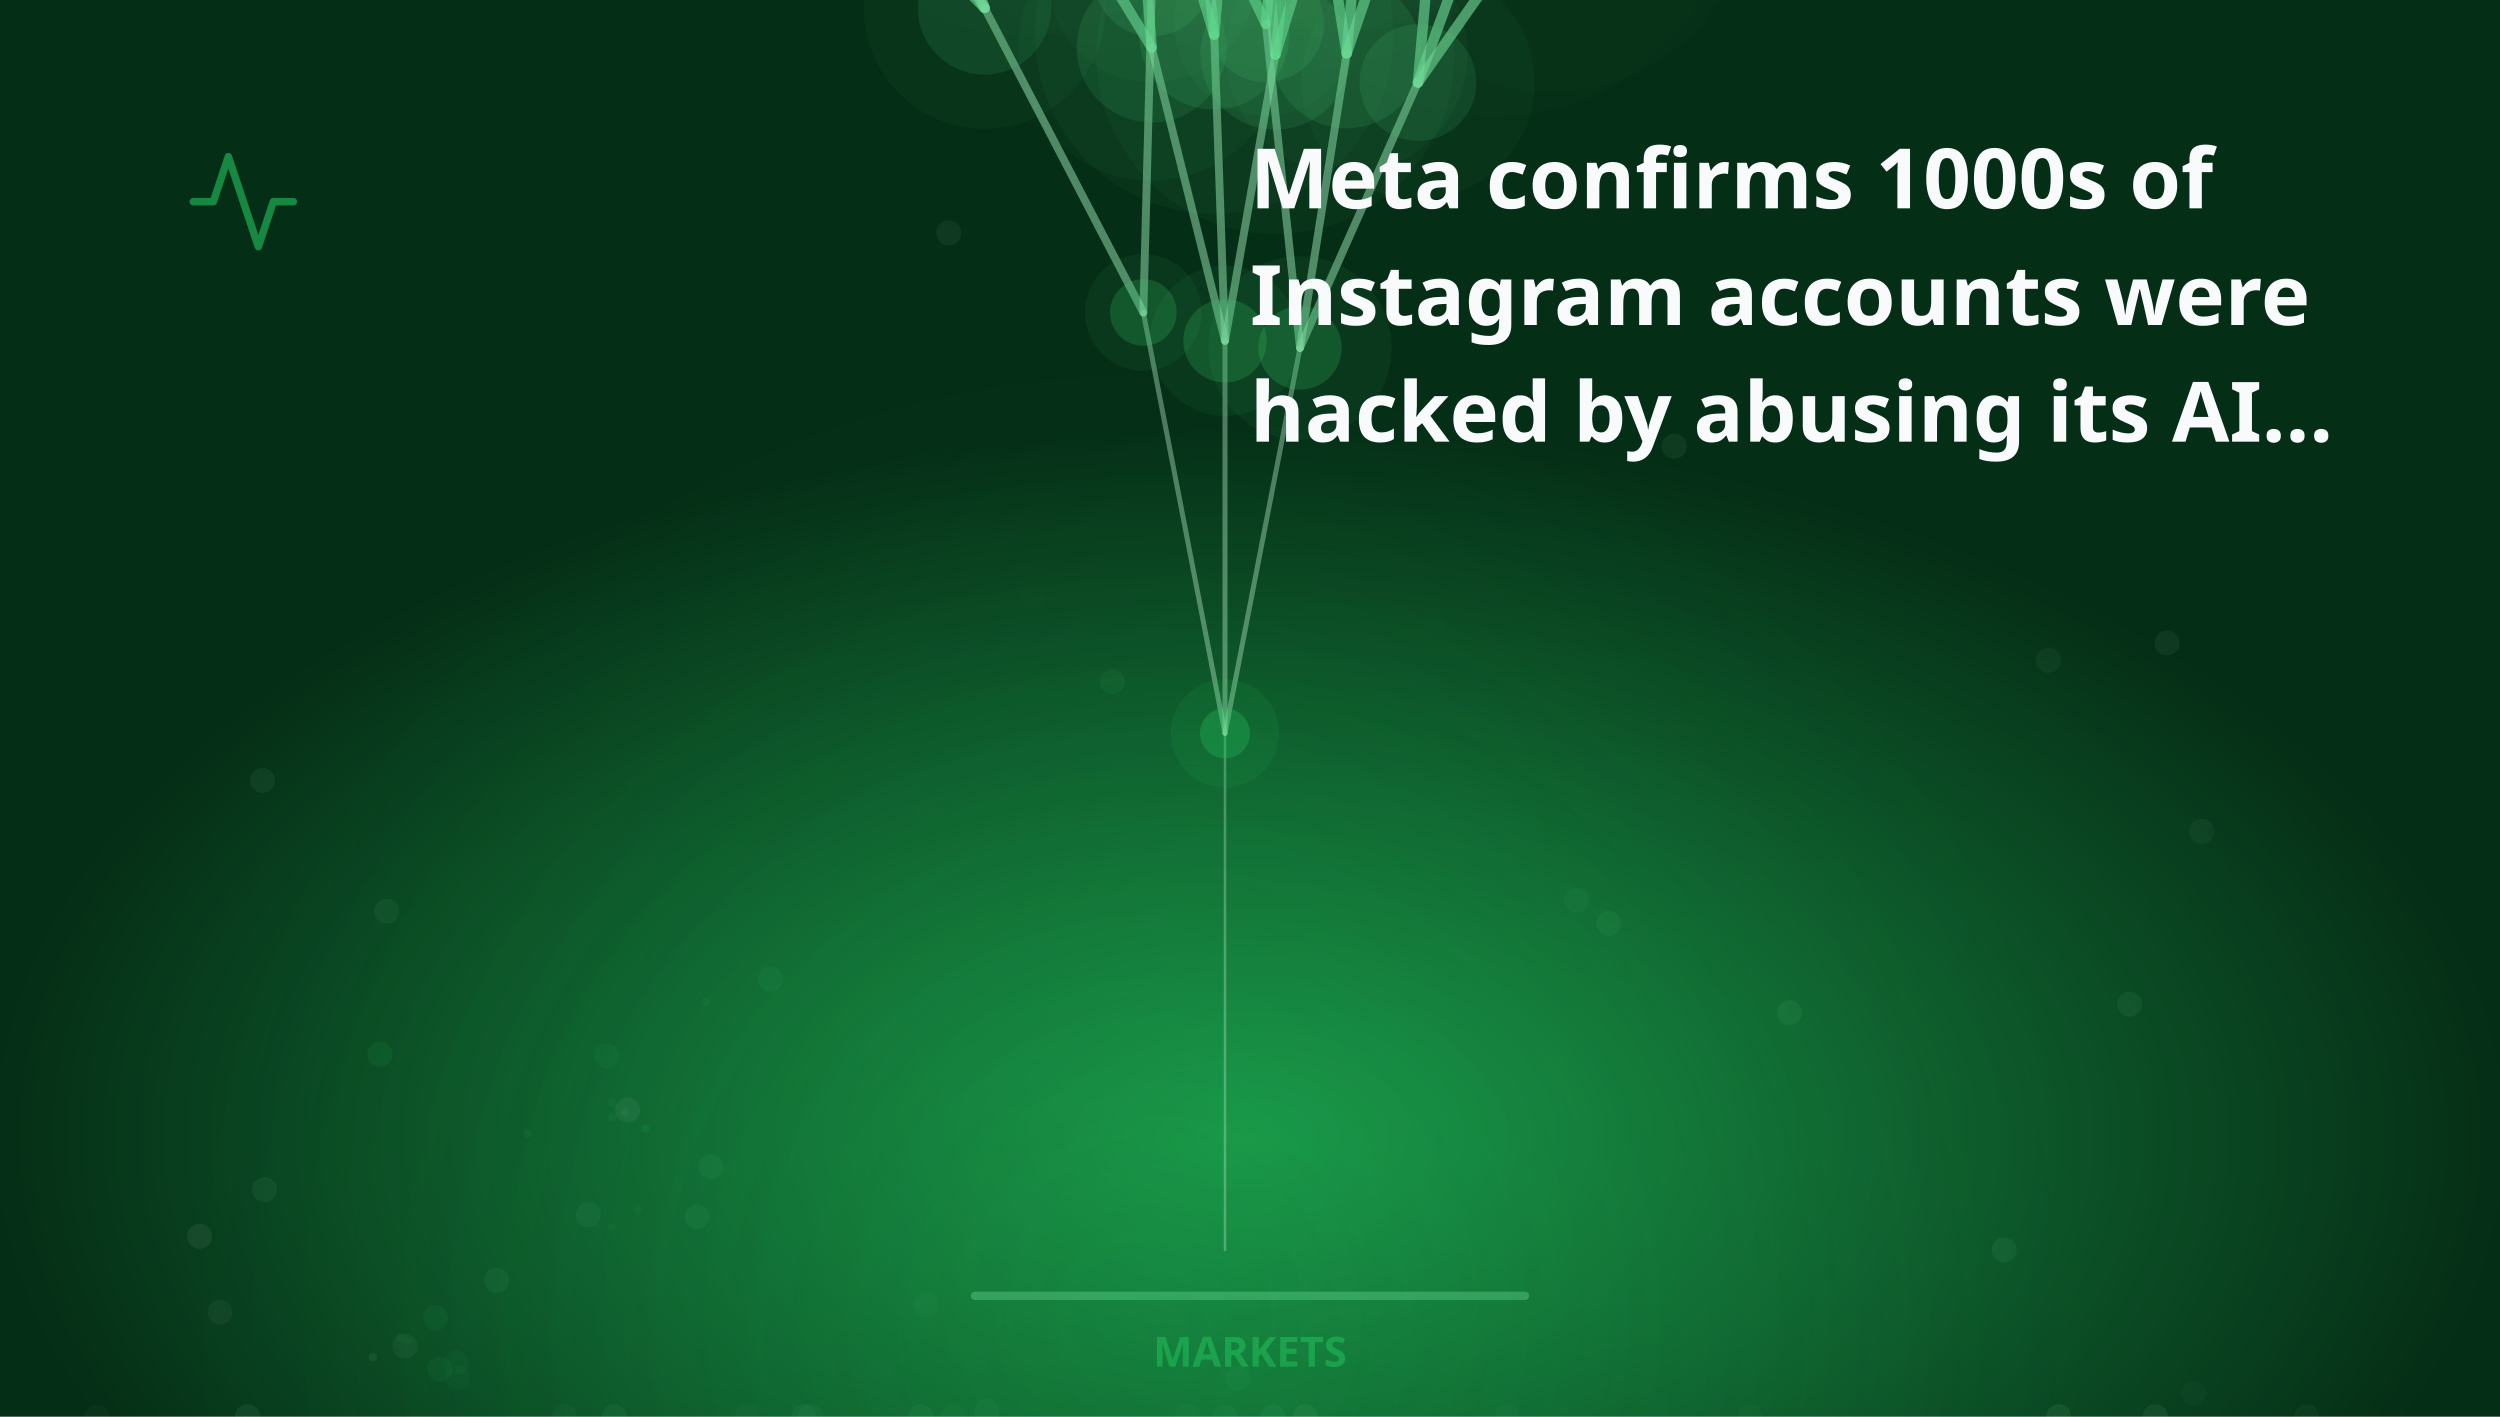
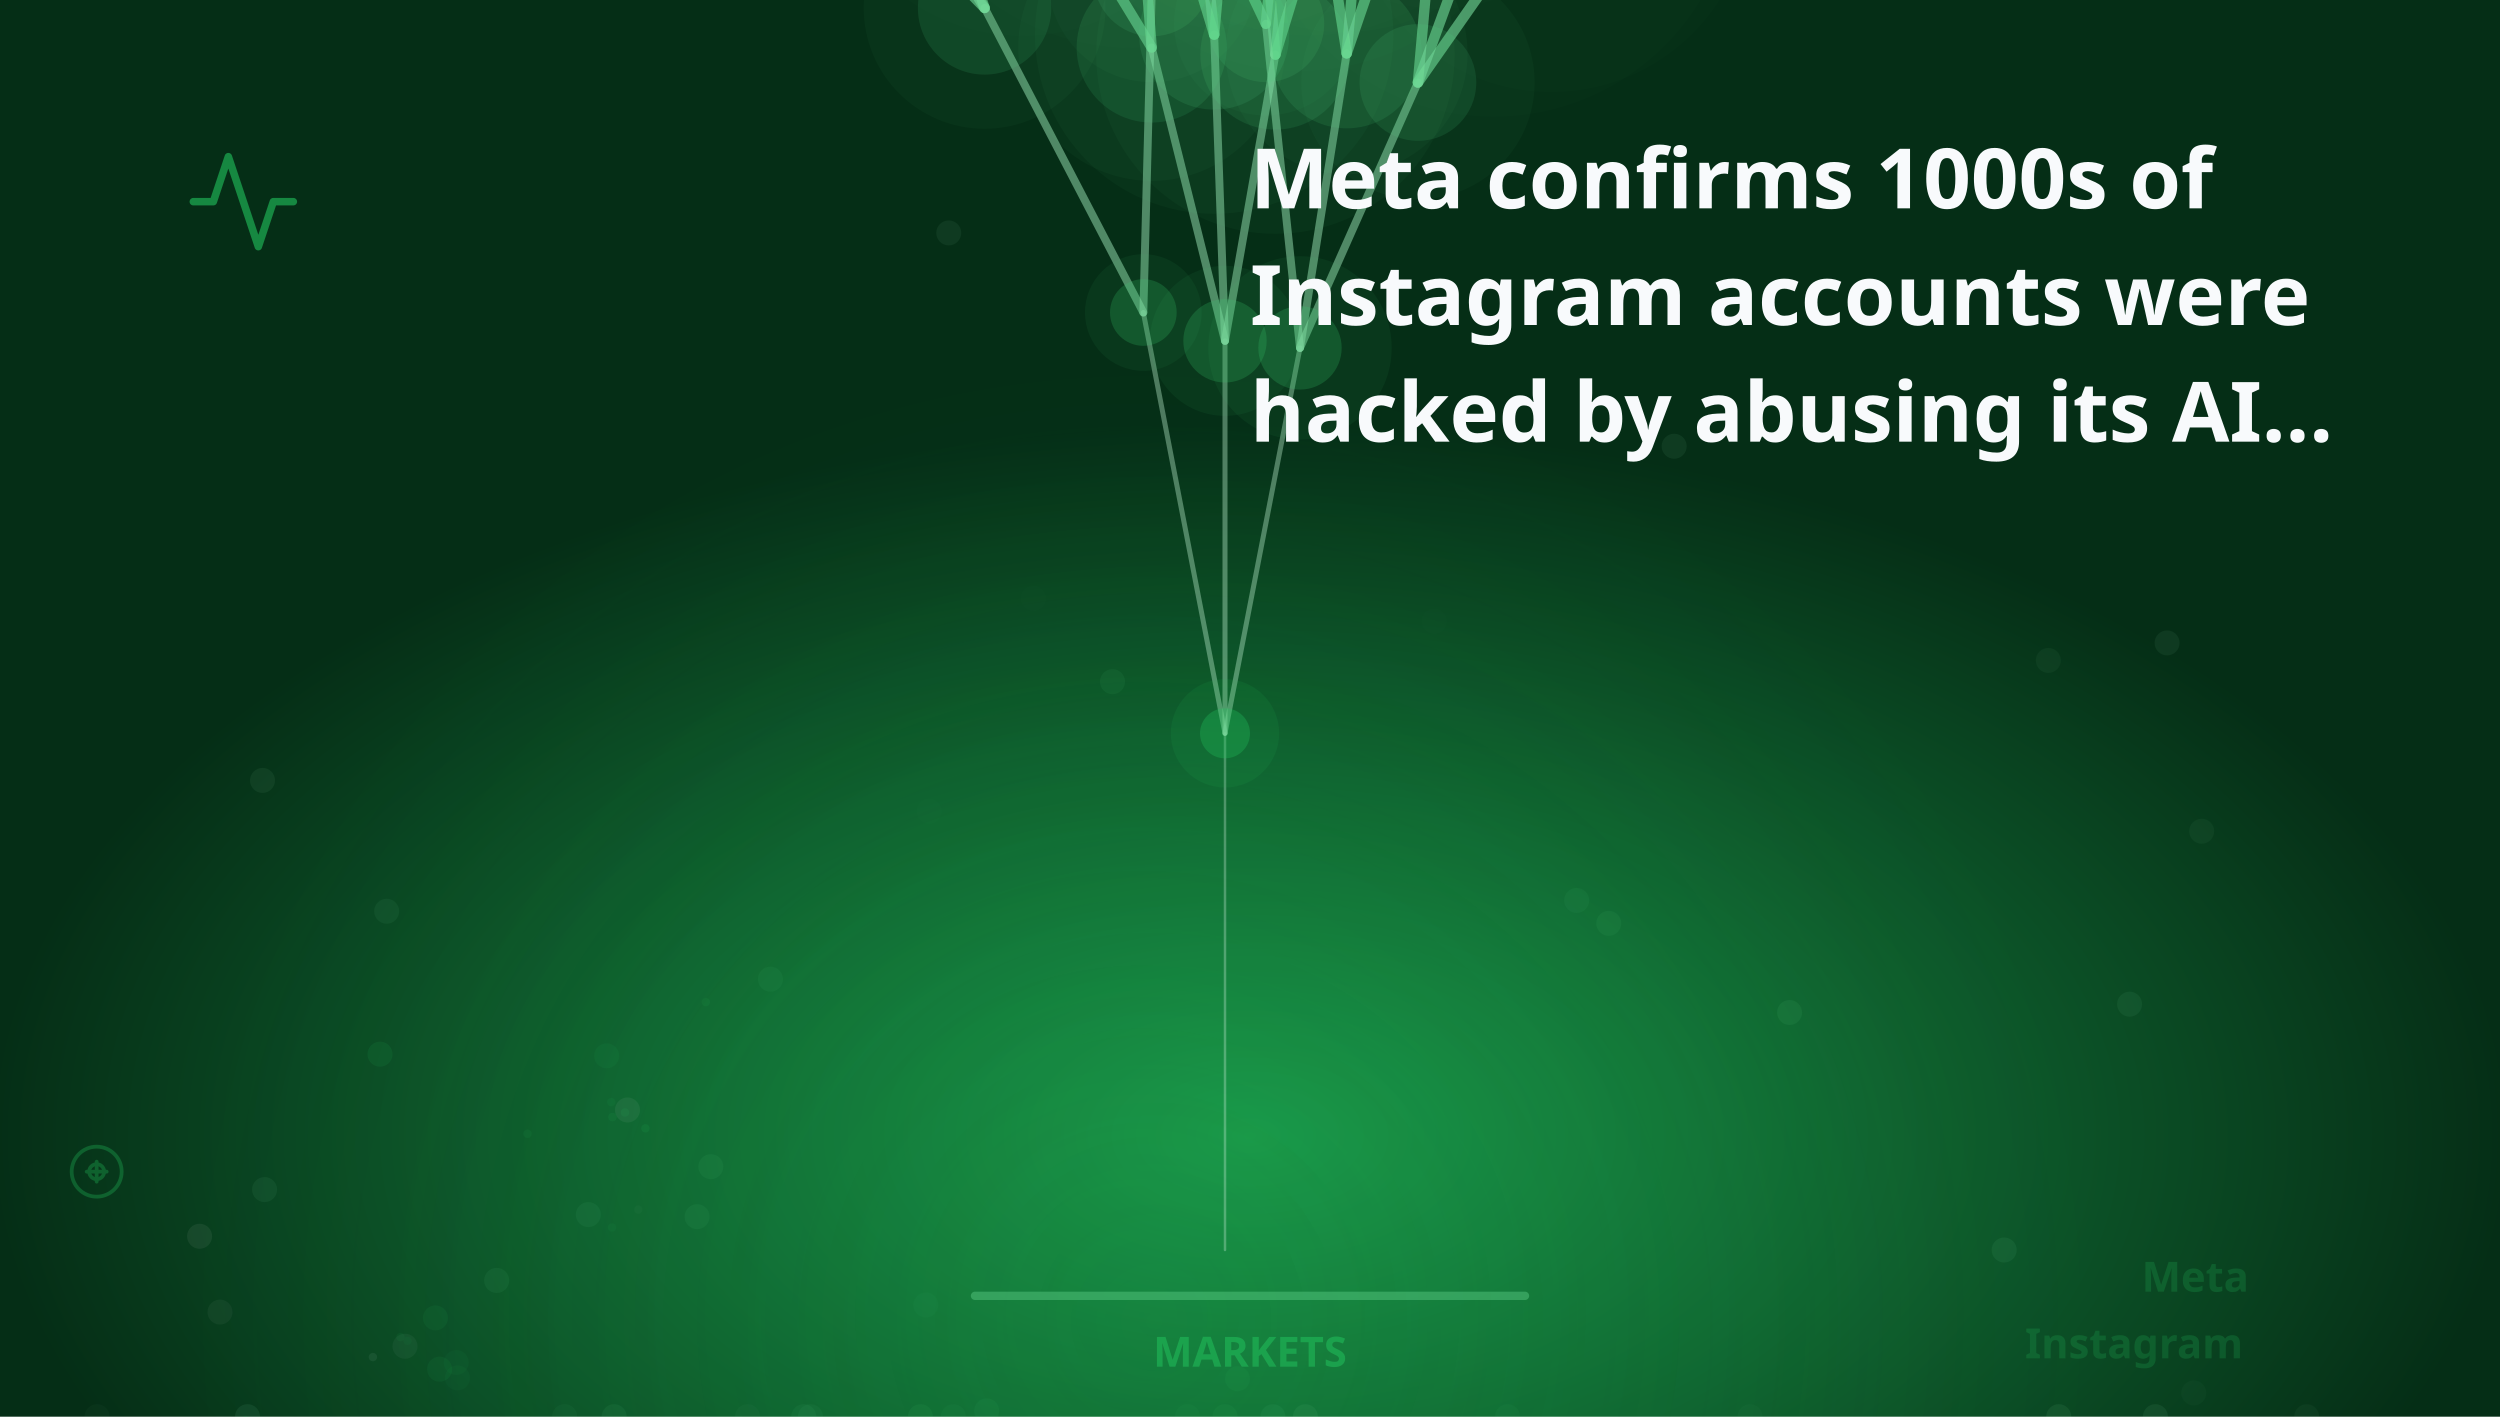
<svg xmlns="http://www.w3.org/2000/svg" width="600" height="340" viewBox="0 0 600 340">
  <defs>
    <radialGradient id="bg-blog/202" cx="50%" cy="80%">
      <stop offset="0" stop-color="#199748" />
      <stop offset="1" stop-color="#052e16" />
    </radialGradient>
  </defs>
  <rect width="600" height="340" fill="url(#bg-blog/202)" />
  <circle cx="105.5" cy="328.6" r="3" fill="#22c55e" opacity="0.08" />
  <circle cx="154.9" cy="270.8" r="1" fill="#22c55e" opacity="0.10" />
  <circle cx="109.8" cy="330.7" r="3" fill="#22c55e" opacity="0.04" />
  <circle cx="146.7" cy="264.5" r="1" fill="#22c55e" opacity="0.06" />
  <circle cx="91.2" cy="253.0" r="3" fill="#22c55e" opacity="0.10" />
  <circle cx="126.6" cy="272.1" r="1" fill="#22c55e" opacity="0.08" />
  <circle cx="145.6" cy="253.4" r="3" fill="#22c55e" opacity="0.06" />
  <circle cx="150.0" cy="267.0" r="1" fill="#22c55e" opacity="0.08" />
  <circle cx="150.6" cy="266.4" r="3" fill="#ffffff" opacity="0.06" />
  <circle cx="169.4" cy="240.5" r="1" fill="#22c55e" opacity="0.08" />
  <circle cx="97.2" cy="323.1" r="3" fill="#ffffff" opacity="0.04" />
  <circle cx="147.0" cy="268.1" r="1" fill="#22c55e" opacity="0.10" />
  <circle cx="47.9" cy="296.7" r="3" fill="#ffffff" opacity="0.06" />
  <circle cx="58.9" cy="340.8" r="1" fill="#22c55e" opacity="0.10" />
  <circle cx="52.8" cy="314.9" r="3" fill="#ffffff" opacity="0.04" />
  <circle cx="146.9" cy="294.6" r="1" fill="#22c55e" opacity="0.06" />
  <circle cx="104.5" cy="316.3" r="3" fill="#22c55e" opacity="0.08" />
  <circle cx="153.2" cy="290.3" r="1" fill="#ffffff" opacity="0.02" />
  <circle cx="109.5" cy="327.0" r="3" fill="#22c55e" opacity="0.04" />
  <circle cx="97.8" cy="321.8" r="1" fill="#22c55e" opacity="0.04" />
  <circle cx="159.8" cy="373.2" r="3" fill="#ffffff" opacity="0.02" />
  <circle cx="89.5" cy="325.7" r="1" fill="#ffffff" opacity="0.06" />
  <circle cx="180.5" cy="378.9" r="3" fill="#ffffff" opacity="0.04" />
  <circle cx="96.1" cy="320.9" r="1" fill="#22c55e" opacity="0.06" />
  <defs>
    <radialGradient id="flood-blog/202-0" cx="50%" cy="50%">
      <stop offset="0" stop-color="#1dae53" stop-opacity="0.09" />
      <stop offset="1" stop-color="#1dae53" stop-opacity="0" />
    </radialGradient>
  </defs>
  <circle cx="277" cy="318" r="189" fill="url(#flood-blog/202-0)" />
  <defs>
    <radialGradient id="flood-blog/202-1" cx="50%" cy="50%">
      <stop offset="0" stop-color="#1ba04c" stop-opacity="0.12" />
      <stop offset="1" stop-color="#1ba04c" stop-opacity="0" />
    </radialGradient>
  </defs>
  <circle cx="274" cy="315" r="230" fill="url(#flood-blog/202-1)" />
  <circle cx="167.3" cy="292.0" r="3" fill="#5ad386" opacity="0.07" />
  <circle cx="59.4" cy="340.0" r="3" fill="#90e2ae" opacity="0.08" />
  <circle cx="420.0" cy="340.0" r="3" fill="#66d68f" opacity="0.03" />
  <circle cx="179.4" cy="340.0" r="3" fill="#8ce0ab" opacity="0.03" />
  <circle cx="491.6" cy="158.5" r="3" fill="#8de1ac" opacity="0.05" />
  <circle cx="248.0" cy="143.6" r="3" fill="#6ad792" opacity="0.01" />
  <circle cx="147.4" cy="340.0" r="3" fill="#68d791" opacity="0.07" />
  <circle cx="119.2" cy="307.3" r="3" fill="#6fd996" opacity="0.07" />
  <circle cx="63.0" cy="187.3" r="3" fill="#90e2ae" opacity="0.07" />
  <circle cx="194.5" cy="340.0" r="3" fill="#6dd895" opacity="0.05" />
  <circle cx="494.1" cy="340.0" r="3" fill="#8ae0aa" opacity="0.08" />
  <circle cx="517.3" cy="340.0" r="3" fill="#87dfa7" opacity="0.08" />
  <circle cx="297.0" cy="330.9" r="3" fill="#2fc867" opacity="0.06" />
  <circle cx="220.9" cy="340.0" r="3" fill="#4fd07f" opacity="0.07" />
  <circle cx="227.7" cy="55.9" r="3" fill="#90e2ae" opacity="0.07" />
  <circle cx="313.3" cy="340.0" r="3" fill="#80dda2" opacity="0.07" />
  <circle cx="184.9" cy="235.0" r="3" fill="#5ad386" opacity="0.06" />
  <circle cx="511.1" cy="241.0" r="3" fill="#85dfa6" opacity="0.07" />
  <circle cx="553.6" cy="340.0" r="3" fill="#90e2ae" opacity="0.04" />
  <circle cx="401.8" cy="107.1" r="3" fill="#83dea5" opacity="0.08" />
  <circle cx="429.5" cy="243.0" r="3" fill="#62d68d" opacity="0.08" />
  <circle cx="223.0" cy="194.7" r="3" fill="#5ad386" opacity="0.01" />
  <circle cx="170.6" cy="280.0" r="3" fill="#59d386" opacity="0.07" />
  <circle cx="378.4" cy="216.1" r="3" fill="#56d284" opacity="0.06" />
  <circle cx="267.0" cy="163.6" r="3" fill="#5fd58a" opacity="0.07" />
  <circle cx="192.9" cy="340.0" r="3" fill="#5bd387" opacity="0.06" />
  <circle cx="236.8" cy="338.6" r="3" fill="#40cd74" opacity="0.06" />
  <circle cx="228.8" cy="340.0" r="3" fill="#4dd07d" opacity="0.04" />
  <circle cx="23.3" cy="340.0" r="3" fill="#90e2ae" opacity="0.03" />
  <circle cx="520.1" cy="154.3" r="3" fill="#90e2ae" opacity="0.07" />
  <circle cx="344.2" cy="149.1" r="3" fill="#68d791" opacity="0.01" />
  <circle cx="135.5" cy="340.0" r="3" fill="#6bd893" opacity="0.04" />
  <circle cx="305.5" cy="340.0" r="3" fill="#6ad893" opacity="0.06" />
  <circle cx="285.0" cy="340.0" r="3" fill="#61d58c" opacity="0.03" />
  <circle cx="526.5" cy="334.3" r="3" fill="#89e0a9" opacity="0.03" />
  <circle cx="481.0" cy="300.0" r="3" fill="#74da9a" opacity="0.08" />
  <circle cx="386.1" cy="221.6" r="3" fill="#57d384" opacity="0.07" />
  <circle cx="141.2" cy="291.5" r="3" fill="#65d68f" opacity="0.07" />
  <circle cx="294.0" cy="340.0" r="3" fill="#38ca6e" opacity="0.07" />
  <circle cx="222.2" cy="313.2" r="3" fill="#42cd75" opacity="0.04" />
  <circle cx="63.5" cy="285.5" r="3" fill="#88dfa8" opacity="0.07" />
  <circle cx="528.4" cy="199.5" r="3" fill="#90e2ae" opacity="0.05" />
  <circle cx="92.8" cy="218.7" r="3" fill="#81dea3" opacity="0.06" />
  <circle cx="361.8" cy="340.0" r="3" fill="#5fd58a" opacity="0.04" />
  <line x1="294.0" y1="300.0" x2="294.0" y2="176.0" stroke="#ddf6e6" stroke-width="0.6" opacity="0.30" stroke-linecap="round" />
  <line x1="294.0" y1="176.0" x2="274.4" y2="75.0" stroke="#bcedce" stroke-width="1.2" opacity="0.40" stroke-linecap="round" />
  <line x1="274.4" y1="75.0" x2="236.3" y2="1.9" stroke="#9be4b6" stroke-width="1.9" opacity="0.50" stroke-linecap="round" />
  <line x1="236.3" y1="1.9" x2="193.1" y2="-42.1" stroke="#7adc9e" stroke-width="2.5" opacity="0.60" stroke-linecap="round" />
  <line x1="236.3" y1="1.9" x2="201.1" y2="-55.6" stroke="#7adc9e" stroke-width="2.5" opacity="0.60" stroke-linecap="round" />
  <line x1="236.3" y1="1.9" x2="216.0" y2="-59.0" stroke="#7adc9e" stroke-width="2.5" opacity="0.60" stroke-linecap="round" />
  <line x1="274.4" y1="75.0" x2="276.5" y2="-5.3" stroke="#9be4b6" stroke-width="1.9" opacity="0.50" stroke-linecap="round" />
  <line x1="276.5" y1="-5.3" x2="258.5" y2="-66.1" stroke="#7adc9e" stroke-width="2.5" opacity="0.60" stroke-linecap="round" />
  <line x1="276.5" y1="-5.3" x2="273.9" y2="-64.6" stroke="#7adc9e" stroke-width="2.5" opacity="0.60" stroke-linecap="round" />
  <line x1="276.5" y1="-5.3" x2="289.6" y2="-69.8" stroke="#7adc9e" stroke-width="2.5" opacity="0.60" stroke-linecap="round" />
  <line x1="294.0" y1="176.0" x2="294.0" y2="81.8" stroke="#bcedce" stroke-width="1.2" opacity="0.40" stroke-linecap="round" />
  <line x1="294.0" y1="81.8" x2="276.4" y2="11.4" stroke="#9be4b6" stroke-width="1.9" opacity="0.50" stroke-linecap="round" />
  <line x1="276.4" y1="11.4" x2="245.4" y2="-39.4" stroke="#7adc9e" stroke-width="2.5" opacity="0.60" stroke-linecap="round" />
  <line x1="276.4" y1="11.4" x2="271.9" y2="-46.5" stroke="#7adc9e" stroke-width="2.5" opacity="0.60" stroke-linecap="round" />
  <line x1="294.0" y1="81.8" x2="291.4" y2="8.3" stroke="#9be4b6" stroke-width="1.9" opacity="0.50" stroke-linecap="round" />
  <line x1="291.4" y1="8.3" x2="274.5" y2="-47.2" stroke="#7adc9e" stroke-width="2.5" opacity="0.60" stroke-linecap="round" />
  <line x1="291.4" y1="8.3" x2="285.1" y2="-51.6" stroke="#7adc9e" stroke-width="2.5" opacity="0.60" stroke-linecap="round" />
  <line x1="291.4" y1="8.3" x2="296.2" y2="-45.9" stroke="#7adc9e" stroke-width="2.5" opacity="0.60" stroke-linecap="round" />
  <line x1="294.0" y1="81.8" x2="306.1" y2="13.1" stroke="#9be4b6" stroke-width="1.9" opacity="0.50" stroke-linecap="round" />
  <line x1="306.1" y1="13.1" x2="301.3" y2="-41.8" stroke="#7adc9e" stroke-width="2.5" opacity="0.60" stroke-linecap="round" />
  <line x1="306.1" y1="13.1" x2="311.8" y2="-41.0" stroke="#7adc9e" stroke-width="2.5" opacity="0.60" stroke-linecap="round" />
  <line x1="306.1" y1="13.1" x2="322.4" y2="-40.3" stroke="#7adc9e" stroke-width="2.5" opacity="0.60" stroke-linecap="round" />
  <line x1="294.0" y1="176.0" x2="312.0" y2="83.5" stroke="#bcedce" stroke-width="1.2" opacity="0.40" stroke-linecap="round" />
  <line x1="312.0" y1="83.5" x2="303.8" y2="5.7" stroke="#9be4b6" stroke-width="1.9" opacity="0.50" stroke-linecap="round" />
  <line x1="303.8" y1="5.7" x2="278.9" y2="-46.5" stroke="#7adc9e" stroke-width="2.5" opacity="0.60" stroke-linecap="round" />
  <line x1="303.8" y1="5.7" x2="309.7" y2="-55.0" stroke="#7adc9e" stroke-width="2.5" opacity="0.60" stroke-linecap="round" />
  <line x1="312.0" y1="83.5" x2="323.2" y2="12.8" stroke="#9be4b6" stroke-width="1.9" opacity="0.50" stroke-linecap="round" />
  <line x1="323.2" y1="12.8" x2="314.1" y2="-44.5" stroke="#7adc9e" stroke-width="2.5" opacity="0.60" stroke-linecap="round" />
  <line x1="323.2" y1="12.8" x2="328.2" y2="-44.3" stroke="#7adc9e" stroke-width="2.5" opacity="0.60" stroke-linecap="round" />
  <line x1="323.2" y1="12.8" x2="341.4" y2="-40.1" stroke="#7adc9e" stroke-width="2.5" opacity="0.60" stroke-linecap="round" />
  <line x1="312.0" y1="83.5" x2="340.3" y2="19.8" stroke="#9be4b6" stroke-width="1.9" opacity="0.50" stroke-linecap="round" />
  <line x1="340.3" y1="19.8" x2="345.4" y2="-37.9" stroke="#7adc9e" stroke-width="2.5" opacity="0.60" stroke-linecap="round" />
  <line x1="340.3" y1="19.8" x2="358.5" y2="-30.0" stroke="#7adc9e" stroke-width="2.5" opacity="0.60" stroke-linecap="round" />
  <line x1="340.3" y1="19.8" x2="372.3" y2="-25.9" stroke="#7adc9e" stroke-width="2.5" opacity="0.60" stroke-linecap="round" />
  <circle cx="294.0" cy="176.0" r="6" fill="#22c55e" opacity="0.30" />
  <circle cx="294.0" cy="176.0" r="13" fill="#22c55e" opacity="0.09" />
  <circle cx="274.4" cy="75.0" r="8" fill="#38ca6e" opacity="0.22" />
  <circle cx="274.4" cy="75.0" r="14" fill="#38ca6e" opacity="0.07" />
  <circle cx="236.3" cy="1.9" r="16" fill="#4ed07e" opacity="0.13" />
  <circle cx="236.3" cy="1.9" r="29" fill="#4ed07e" opacity="0.04" />
  <circle cx="193.1" cy="-42.1" r="22" fill="#64d68e" opacity="0.05" />
  <circle cx="193.1" cy="-42.1" r="35" fill="#64d68e" opacity="0.01" />
  <circle cx="201.1" cy="-55.6" r="22" fill="#64d68e" opacity="0.05" />
  <circle cx="201.1" cy="-55.6" r="35" fill="#64d68e" opacity="0.01" />
  <circle cx="216.0" cy="-59.0" r="22" fill="#64d68e" opacity="0.05" />
  <circle cx="216.0" cy="-59.0" r="40" fill="#64d68e" opacity="0.01" />
  <circle cx="276.5" cy="-5.3" r="14" fill="#4ed07e" opacity="0.13" />
  <circle cx="276.5" cy="-5.3" r="25" fill="#4ed07e" opacity="0.04" />
  <circle cx="258.5" cy="-66.1" r="24" fill="#64d68e" opacity="0.05" />
  <circle cx="258.5" cy="-66.1" r="38" fill="#64d68e" opacity="0.01" />
  <circle cx="273.9" cy="-64.6" r="20" fill="#64d68e" opacity="0.05" />
  <circle cx="273.9" cy="-64.6" r="36" fill="#64d68e" opacity="0.01" />
  <circle cx="289.6" cy="-69.8" r="24" fill="#64d68e" opacity="0.05" />
  <circle cx="289.6" cy="-69.8" r="43" fill="#64d68e" opacity="0.01" />
  <circle cx="294.0" cy="81.8" r="10" fill="#38ca6e" opacity="0.22" />
  <circle cx="294.0" cy="81.8" r="18" fill="#38ca6e" opacity="0.07" />
  <circle cx="276.4" cy="11.4" r="18" fill="#4ed07e" opacity="0.13" />
  <circle cx="276.4" cy="11.4" r="32" fill="#4ed07e" opacity="0.04" />
  <circle cx="245.4" cy="-39.4" r="20" fill="#64d68e" opacity="0.05" />
  <circle cx="245.4" cy="-39.4" r="48" fill="#64d68e" opacity="0.01" />
  <circle cx="271.9" cy="-46.5" r="24" fill="#64d68e" opacity="0.05" />
  <circle cx="271.9" cy="-46.5" r="58" fill="#64d68e" opacity="0.01" />
  <circle cx="291.4" cy="8.3" r="18" fill="#4ed07e" opacity="0.13" />
  <circle cx="291.4" cy="8.3" r="43" fill="#4ed07e" opacity="0.04" />
  <circle cx="274.5" cy="-47.2" r="24" fill="#64d68e" opacity="0.05" />
  <circle cx="274.5" cy="-47.2" r="43" fill="#64d68e" opacity="0.01" />
  <circle cx="285.1" cy="-51.6" r="20" fill="#64d68e" opacity="0.05" />
  <circle cx="285.1" cy="-51.6" r="44" fill="#64d68e" opacity="0.01" />
  <circle cx="296.2" cy="-45.9" r="22" fill="#64d68e" opacity="0.05" />
  <circle cx="296.2" cy="-45.9" r="53" fill="#64d68e" opacity="0.01" />
  <circle cx="306.1" cy="13.1" r="18" fill="#4ed07e" opacity="0.13" />
  <circle cx="306.1" cy="13.1" r="43" fill="#4ed07e" opacity="0.04" />
  <circle cx="301.3" cy="-41.8" r="24" fill="#64d68e" opacity="0.05" />
  <circle cx="301.3" cy="-41.8" r="48" fill="#64d68e" opacity="0.01" />
  <circle cx="311.8" cy="-41.0" r="24" fill="#64d68e" opacity="0.05" />
  <circle cx="311.8" cy="-41.0" r="58" fill="#64d68e" opacity="0.01" />
  <circle cx="322.4" cy="-40.3" r="22" fill="#64d68e" opacity="0.05" />
  <circle cx="322.4" cy="-40.3" r="48" fill="#64d68e" opacity="0.01" />
  <circle cx="312.0" cy="83.5" r="10" fill="#38ca6e" opacity="0.22" />
  <circle cx="312.0" cy="83.5" r="22" fill="#38ca6e" opacity="0.07" />
  <circle cx="303.8" cy="5.7" r="14" fill="#4ed07e" opacity="0.13" />
  <circle cx="303.8" cy="5.7" r="22" fill="#4ed07e" opacity="0.04" />
  <circle cx="278.9" cy="-46.5" r="22" fill="#64d68e" opacity="0.05" />
  <circle cx="278.9" cy="-46.5" r="35" fill="#64d68e" opacity="0.01" />
  <circle cx="309.7" cy="-55.0" r="20" fill="#64d68e" opacity="0.05" />
  <circle cx="309.7" cy="-55.0" r="40" fill="#64d68e" opacity="0.01" />
  <circle cx="323.2" cy="12.8" r="18" fill="#4ed07e" opacity="0.13" />
  <circle cx="323.2" cy="12.8" r="29" fill="#4ed07e" opacity="0.04" />
  <circle cx="314.1" cy="-44.5" r="24" fill="#64d68e" opacity="0.05" />
  <circle cx="314.1" cy="-44.5" r="53" fill="#64d68e" opacity="0.01" />
  <circle cx="328.2" cy="-44.3" r="24" fill="#64d68e" opacity="0.05" />
  <circle cx="328.2" cy="-44.3" r="43" fill="#64d68e" opacity="0.01" />
  <circle cx="341.4" cy="-40.1" r="24" fill="#64d68e" opacity="0.05" />
  <circle cx="341.4" cy="-40.1" r="38" fill="#64d68e" opacity="0.01" />
  <circle cx="340.3" cy="19.8" r="14" fill="#4ed07e" opacity="0.13" />
  <circle cx="340.3" cy="19.8" r="28" fill="#4ed07e" opacity="0.04" />
  <circle cx="345.4" cy="-37.9" r="22" fill="#64d68e" opacity="0.05" />
  <circle cx="345.4" cy="-37.9" r="40" fill="#64d68e" opacity="0.01" />
  <circle cx="358.5" cy="-30.0" r="24" fill="#64d68e" opacity="0.05" />
  <circle cx="358.5" cy="-30.0" r="58" fill="#64d68e" opacity="0.01" />
  <circle cx="372.3" cy="-25.9" r="24" fill="#64d68e" opacity="0.05" />
  <circle cx="372.3" cy="-25.9" r="48" fill="#64d68e" opacity="0.01" />
  <g transform="translate(44, 34) scale(1.2)" stroke="#22c55e" fill="none" stroke-linecap="round" stroke-linejoin="round" stroke-width="1.5" opacity="0.6">
    <polyline points="22 12 18 12 15 21 9 3 6 12 2 12" />
  </g>
  <text x="300" y="50" fill="#f8fafc" font-family="system-ui,sans-serif" font-size="20" font-weight="700" text-anchor="start">Meta confirms 1000s of</text>
  <text x="300" y="78" fill="#f8fafc" font-family="system-ui,sans-serif" font-size="20" font-weight="700" text-anchor="start">Instagram accounts were</text>
  <text x="300" y="106" fill="#f8fafc" font-family="system-ui,sans-serif" font-size="20" font-weight="700" text-anchor="start">hacked by abusing its AI...</text>
  <rect x="233" y="310" width="134" height="2" rx="1" fill="#64d68e" opacity="0.4" />
  <text x="300" y="328" fill="#22c55e" font-family="system-ui,sans-serif" font-size="10" font-weight="600" text-anchor="middle" opacity="0.5">MARKETS</text>
+   <g transform="translate(16, 274) scale(0.6)" stroke="#22c55e" fill="none" stroke-linecap="round" stroke-linejoin="round" stroke-width="1.5" opacity="0.3">
+     <circle cx="12" cy="12" r="10" />
+     <path d="M12 8v8M8 12h8" />
+     <circle cx="12" cy="12" r="3" />
+   </g>
+   <text x="514" y="310" fill="#22c55e" font-family="system-ui,sans-serif" font-size="10" font-weight="600" opacity="0.2">Meta</text>
+   <text x="486" y="326" fill="#22c55e" font-family="system-ui,sans-serif" font-size="10" font-weight="600" opacity="0.2">Instagram</text>
</svg>
